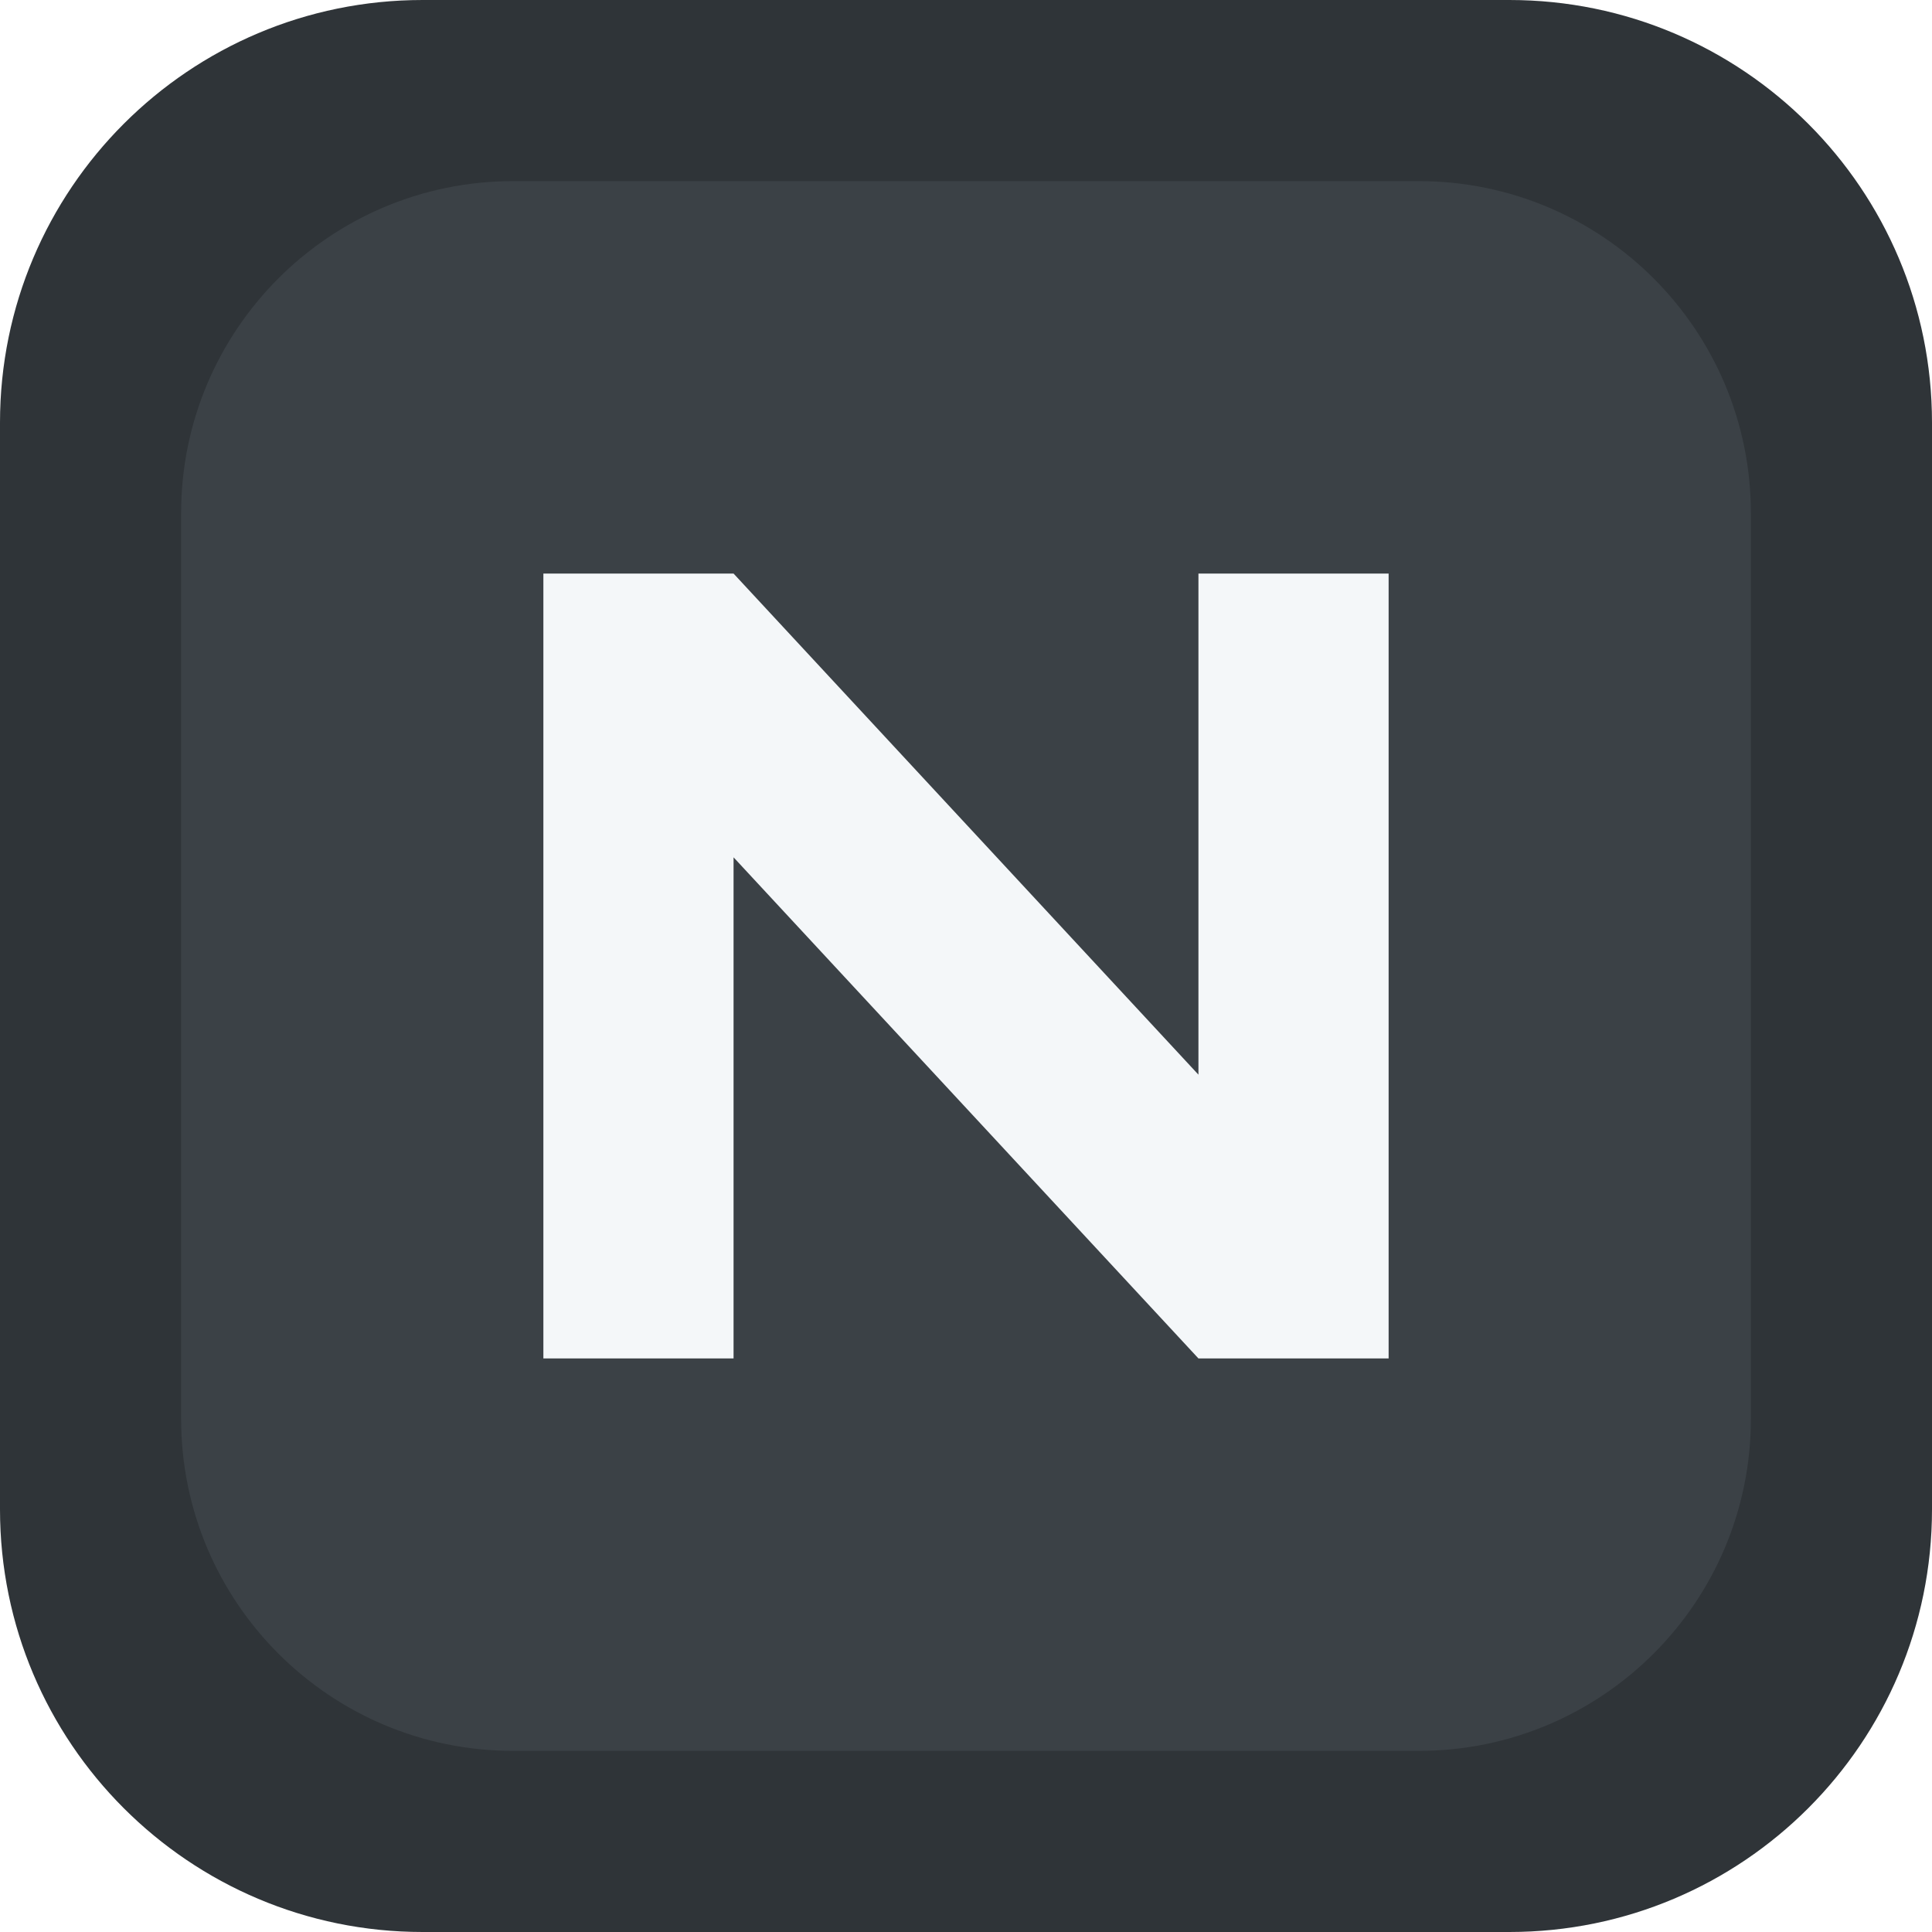
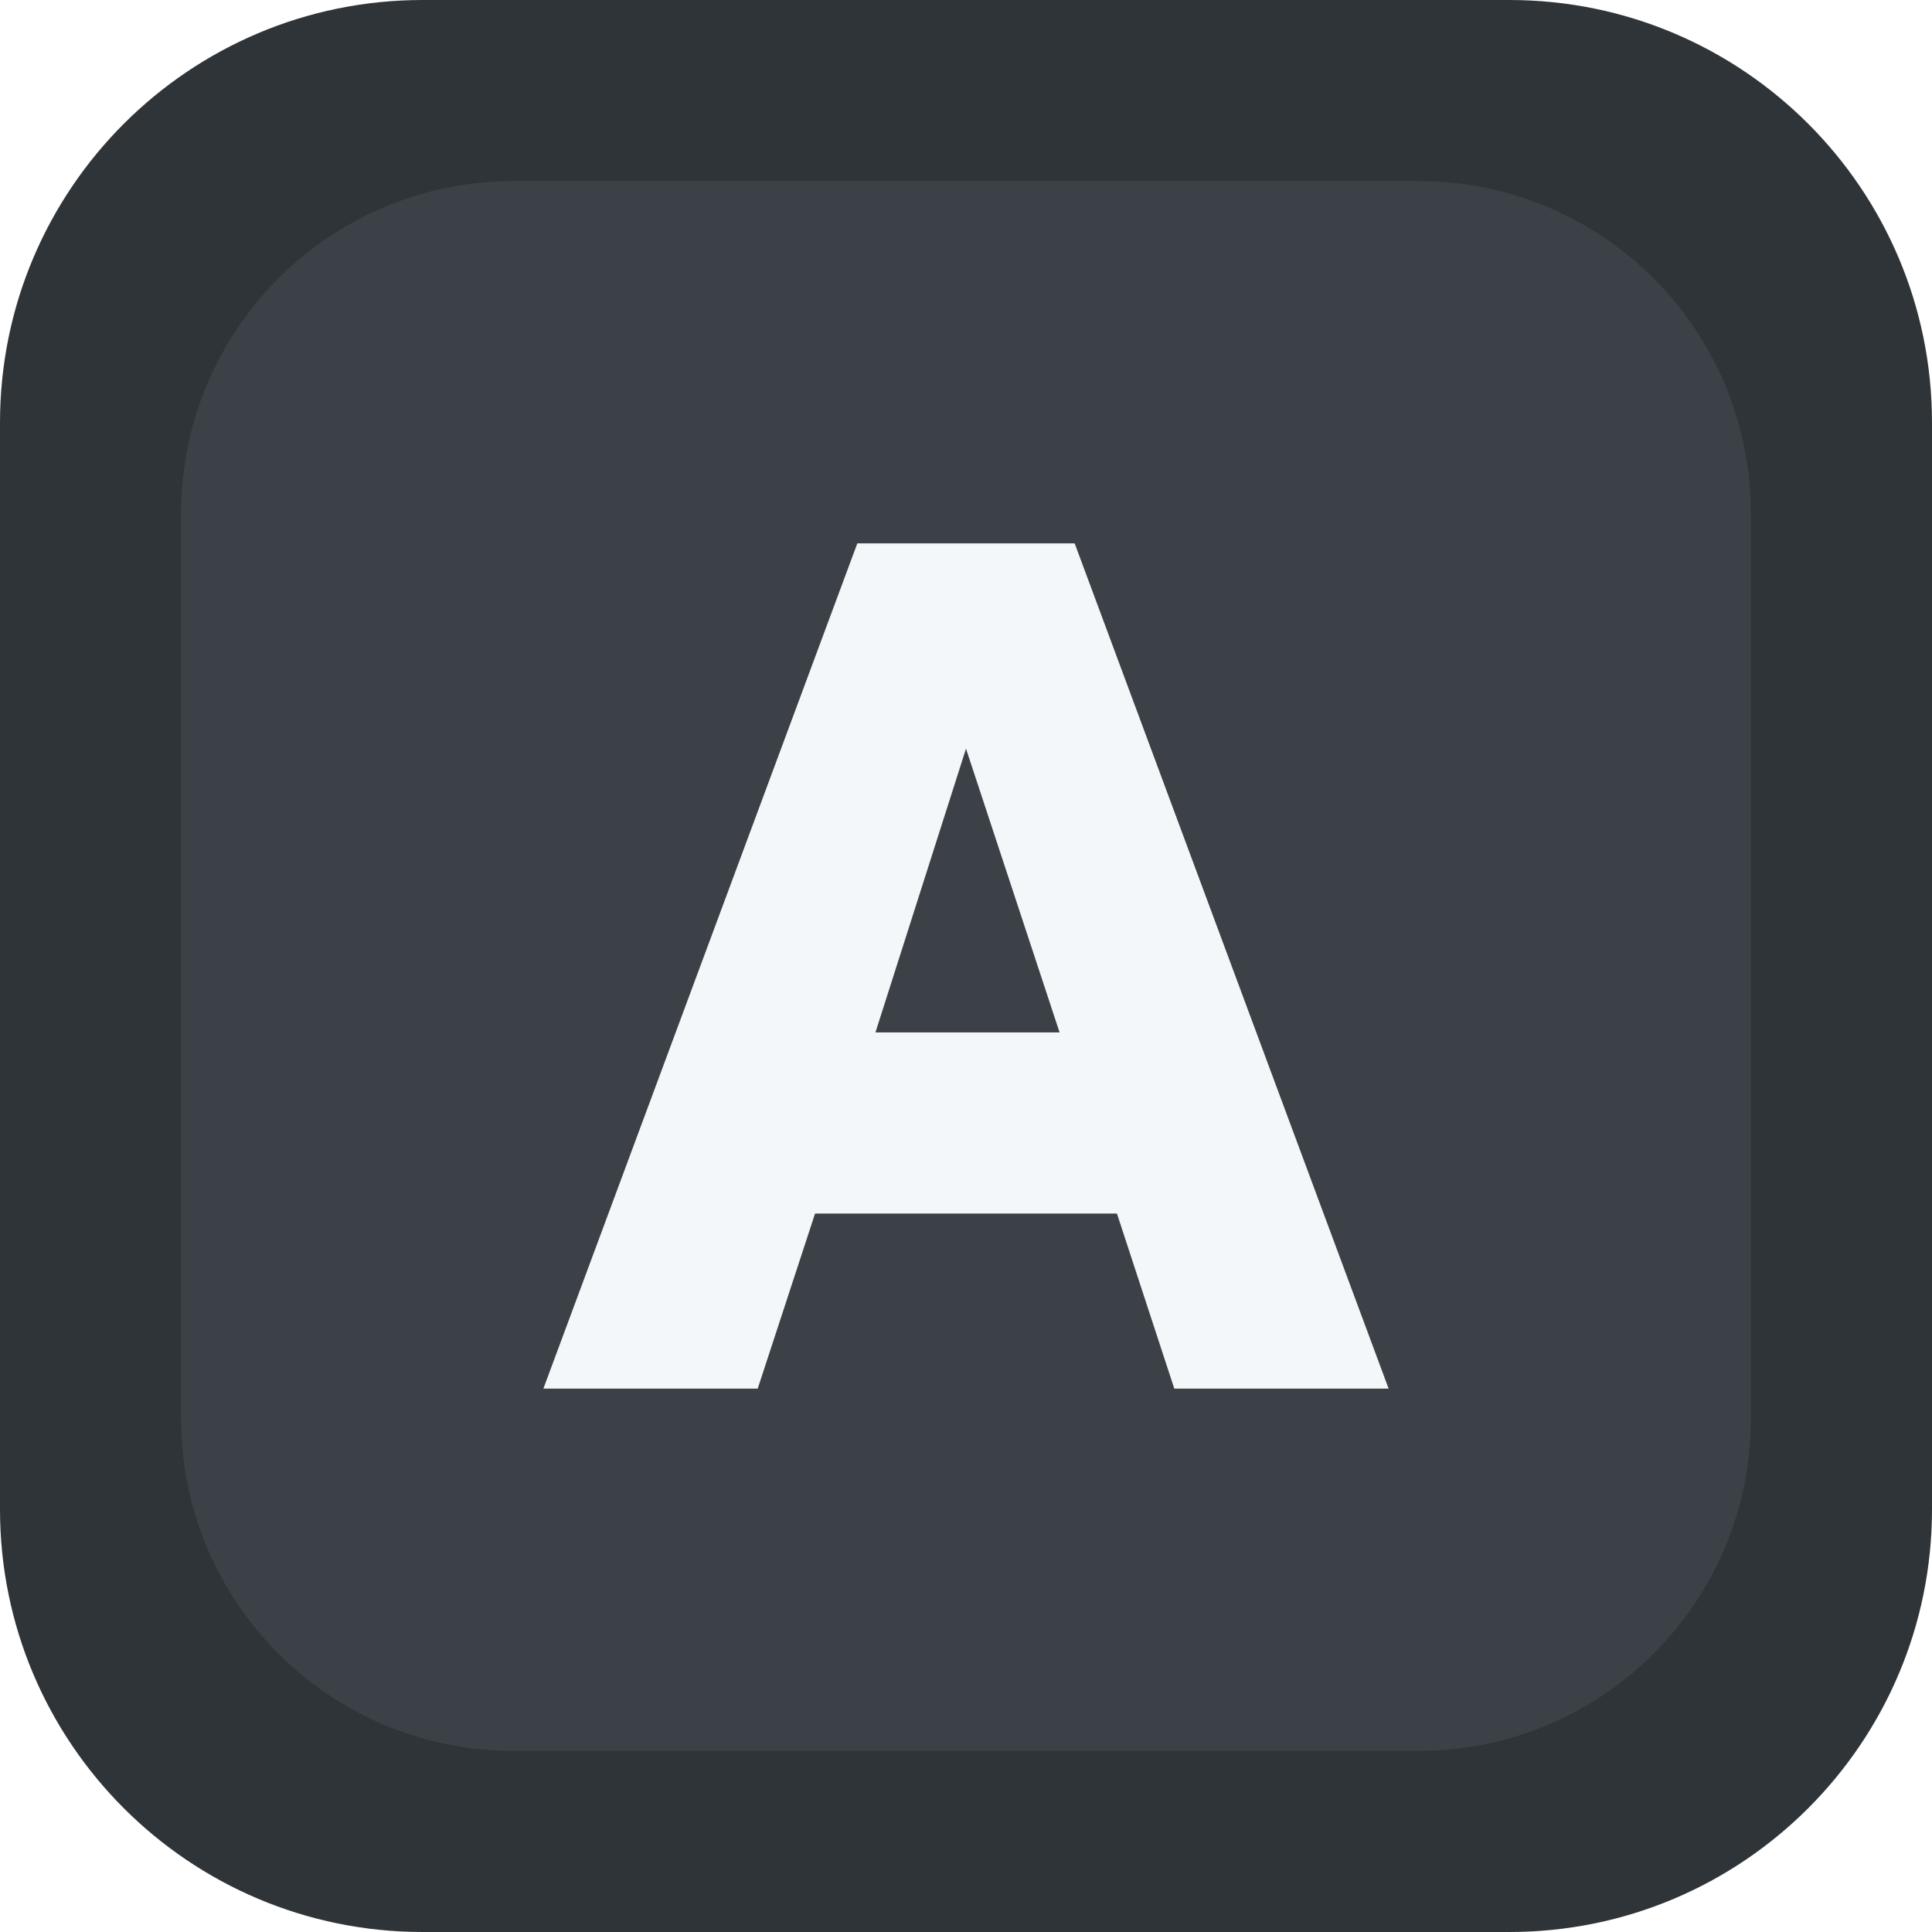
<svg xmlns="http://www.w3.org/2000/svg" viewBox="0 0 64 64">
  <rect width="64" height="64" rx="14" fill="#2f3438" />
  <rect x="6" y="6" width="52" height="52" rx="11" fill="#3b4146" />
-   <path d="M18 45V19h6.3l15.4 16.6V19H46v26h-6.3L24.3 28.4V45H18Z" fill="#f4f7f9" />
+   <path d="M18 46 28.4 18h7.2L46 46h-7.1l-1.9-5.8H27l-1.9 5.8H18Zm11-11.8h6.1L32 24.8l-3 9.4Z" fill="#f4f7f9" />
</svg>
